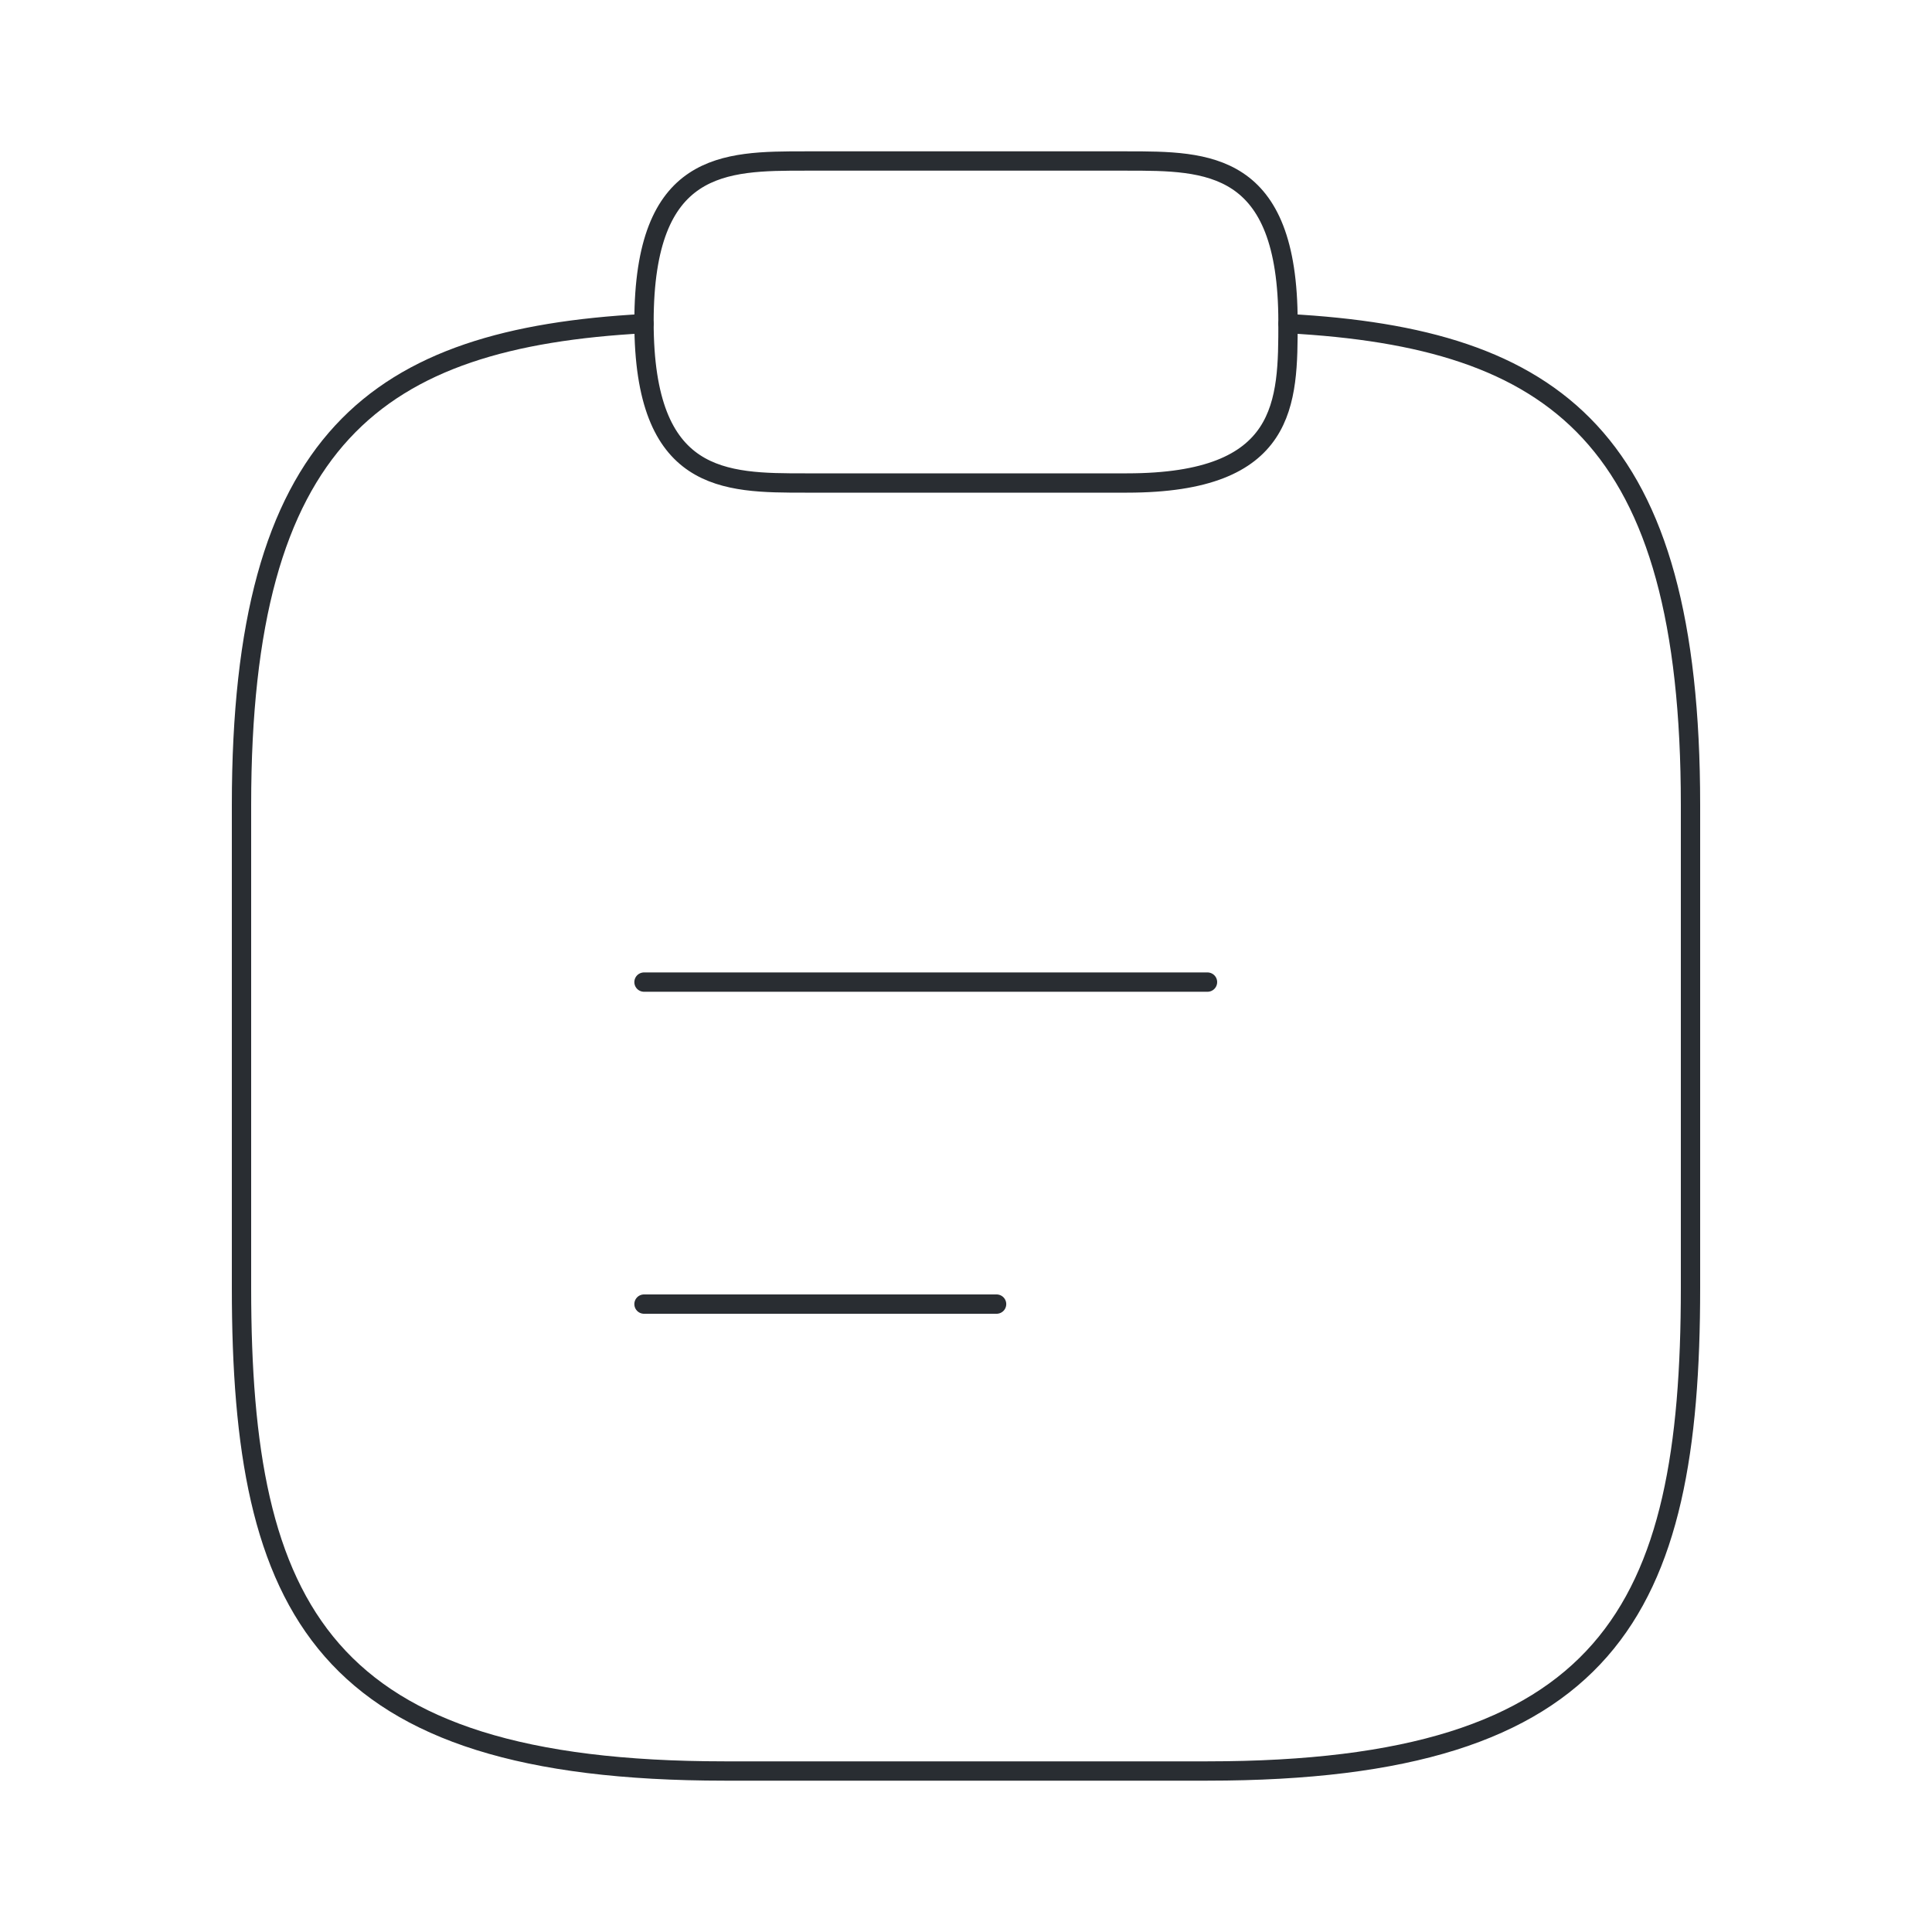
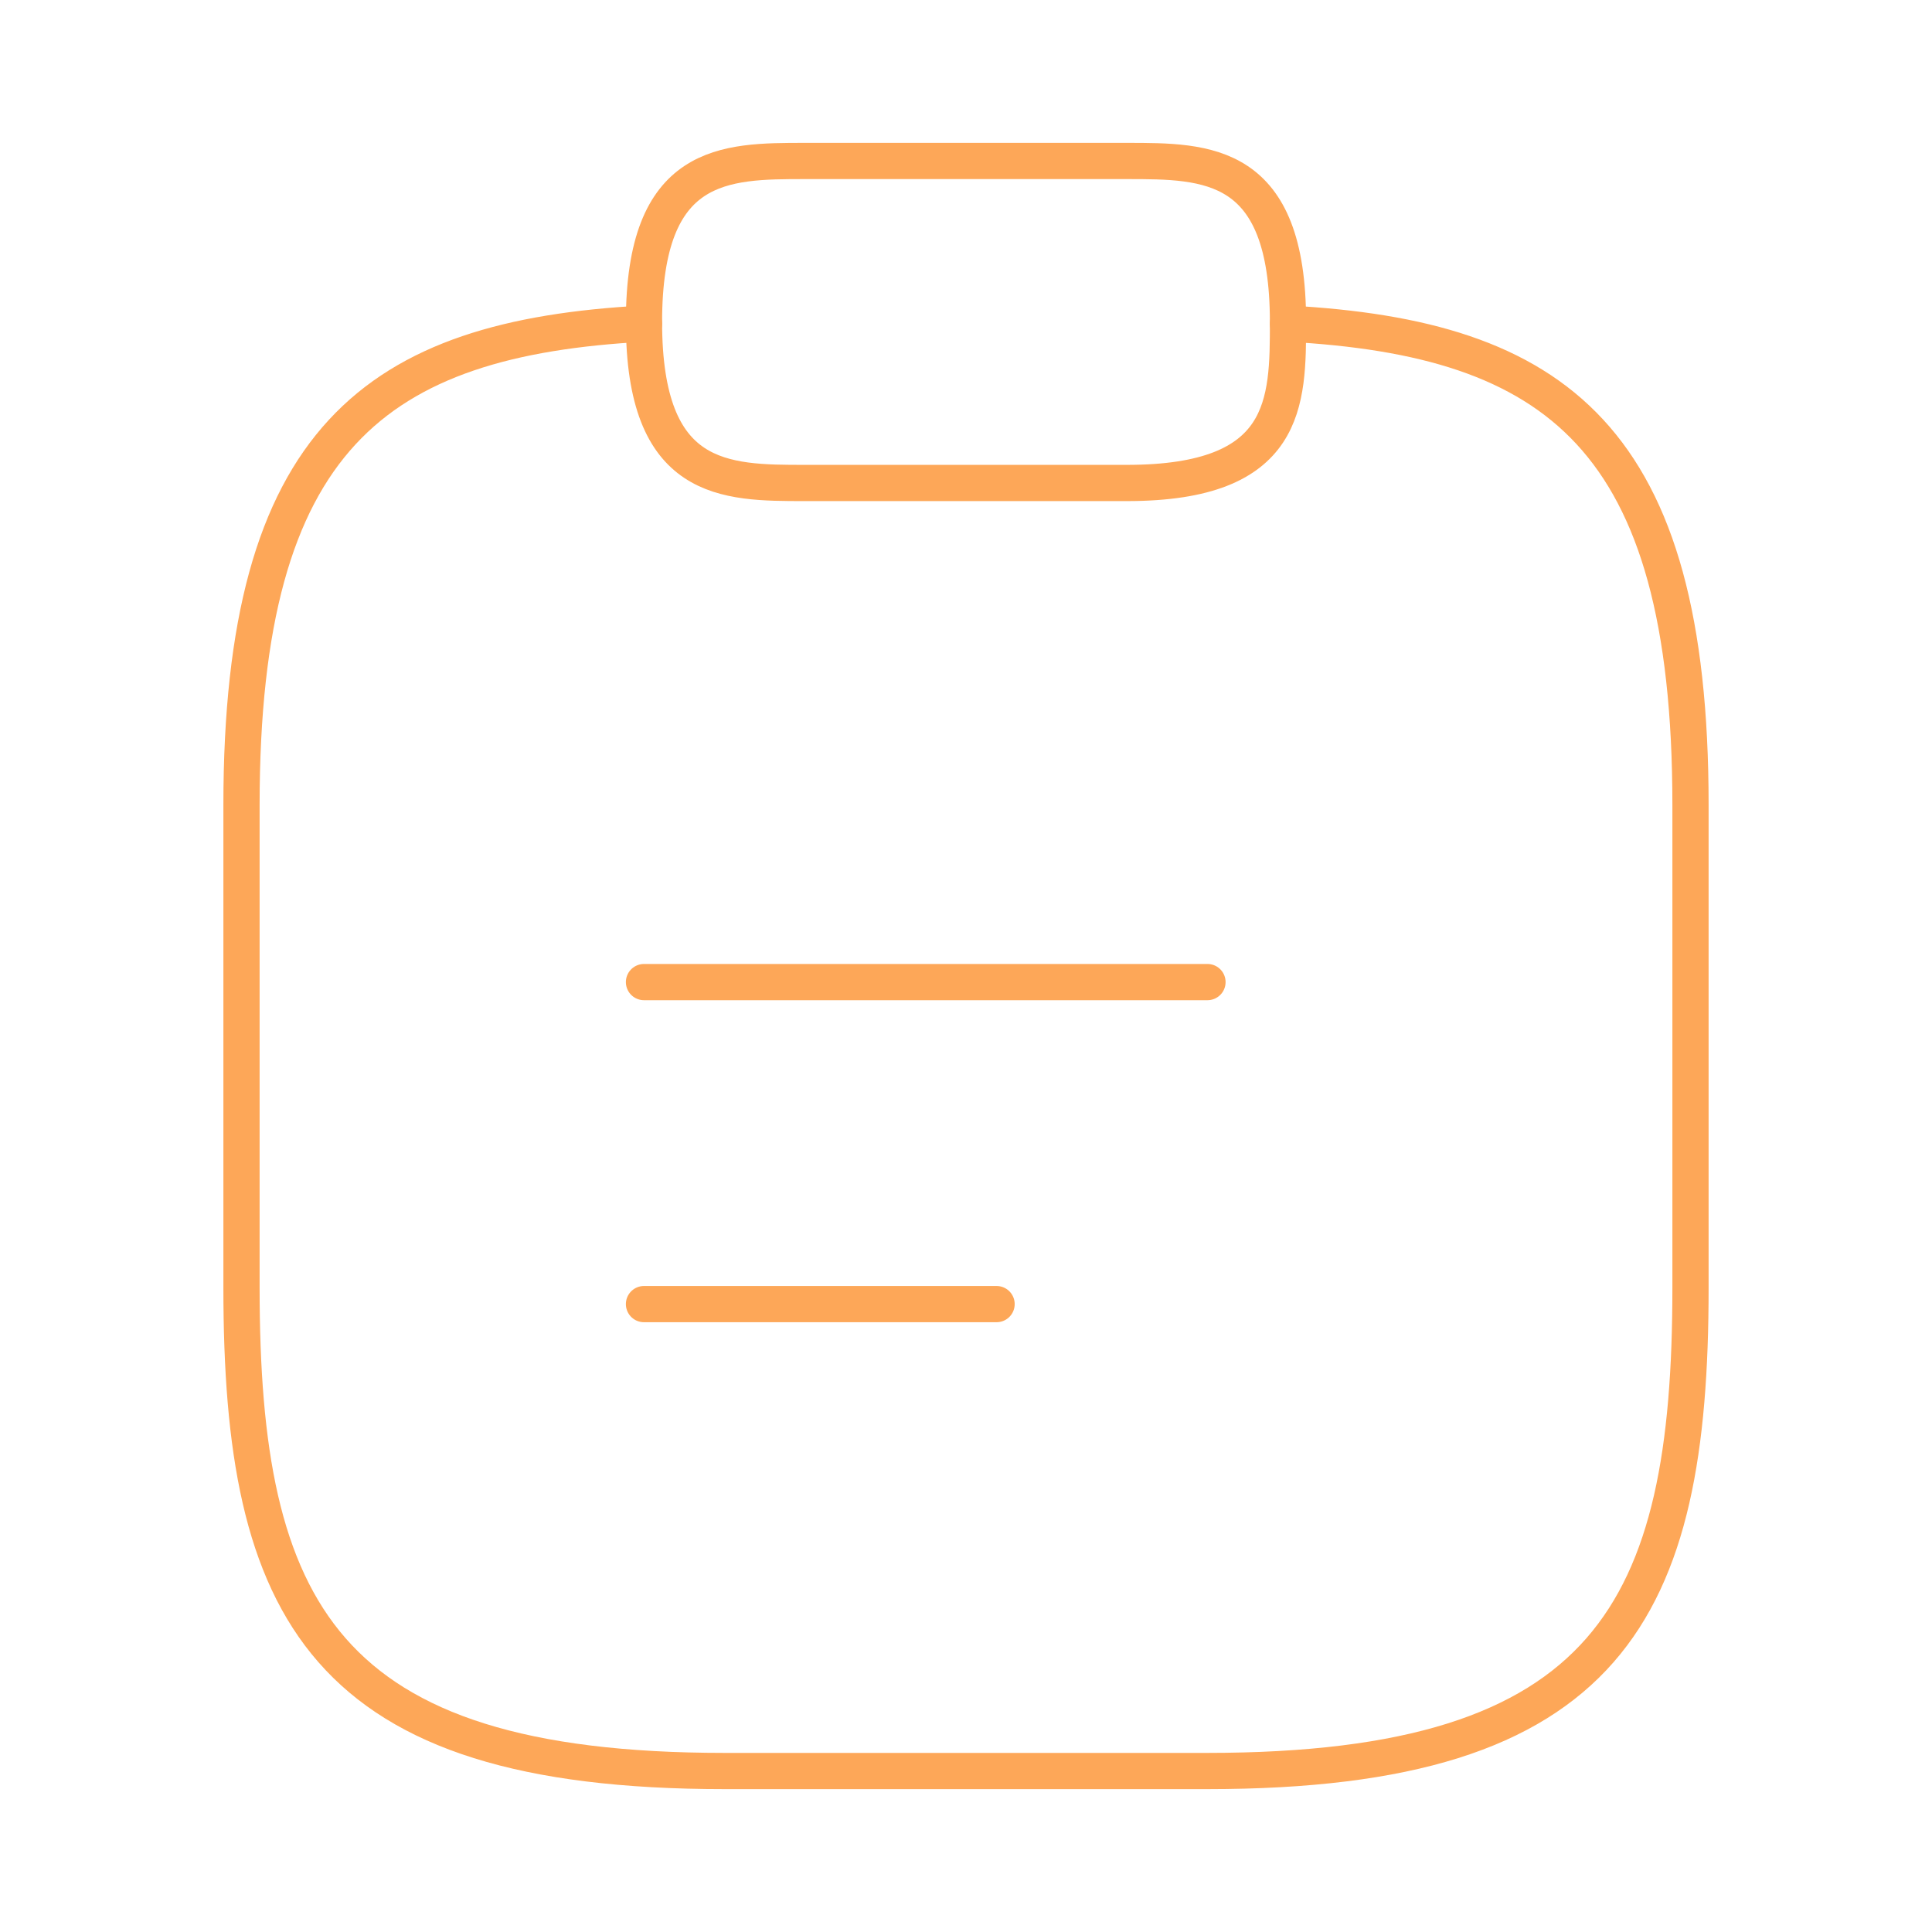
- <svg xmlns="http://www.w3.org/2000/svg" width="150" height="150" viewBox="0 0 150 150" fill="none">
-   <path d="M50 76.25H93.75" stroke="#292D32" stroke-width="1.5" stroke-miterlimit="10" stroke-linecap="round" stroke-linejoin="round" />
-   <path d="M50 101.25H77.375" stroke="#292D32" stroke-width="1.5" stroke-miterlimit="10" stroke-linecap="round" stroke-linejoin="round" />
-   <path d="M62.5 37.5H87.5C100 37.5 100 31.25 100 25C100 12.5 93.75 12.5 87.5 12.5H62.5C56.25 12.5 50 12.5 50 25C50 37.5 56.25 37.5 62.5 37.5Z" stroke="#292D32" stroke-width="1.5" stroke-miterlimit="10" stroke-linecap="round" stroke-linejoin="round" />
-   <path d="M100 25.125C120.812 26.25 131.25 33.938 131.25 62.5V100C131.25 125 125 137.5 93.75 137.5H56.25C25 137.5 18.75 125 18.75 100V62.5C18.75 34 29.188 26.25 50 25.125" stroke="#292D32" stroke-width="1.5" stroke-miterlimit="10" stroke-linecap="round" stroke-linejoin="round" />
+ <svg xmlns="http://www.w3.org/2000/svg" width="80" height="80" viewBox="0 0 80 80" fill="none">
+   <path d="M26.666 40.666H49.999" stroke="#FDA758" stroke-width="1.5" stroke-miterlimit="10" stroke-linecap="round" stroke-linejoin="round" />
+   <path d="M26.666 54H41.266" stroke="#FDA758" stroke-width="1.5" stroke-miterlimit="10" stroke-linecap="round" stroke-linejoin="round" />
+   <path d="M33.333 19.999H46.666C53.333 19.999 53.333 16.666 53.333 13.333C53.333 6.666 49.999 6.666 46.666 6.666H33.333C29.999 6.666 26.666 6.666 26.666 13.333C26.666 19.999 29.999 19.999 33.333 19.999Z" stroke="#FDA758" stroke-width="1.5" stroke-miterlimit="10" stroke-linecap="round" stroke-linejoin="round" />
+   <path d="M53.333 13.4C64.433 14 70 18.1 70 33.334V53.334C70 66.667 66.667 73.334 50 73.334H30C13.333 73.334 10 66.667 10 53.334V33.334C10 18.134 15.567 14 26.667 13.4" stroke="#FDA758" stroke-width="1.5" stroke-miterlimit="10" stroke-linecap="round" stroke-linejoin="round" />
</svg>
